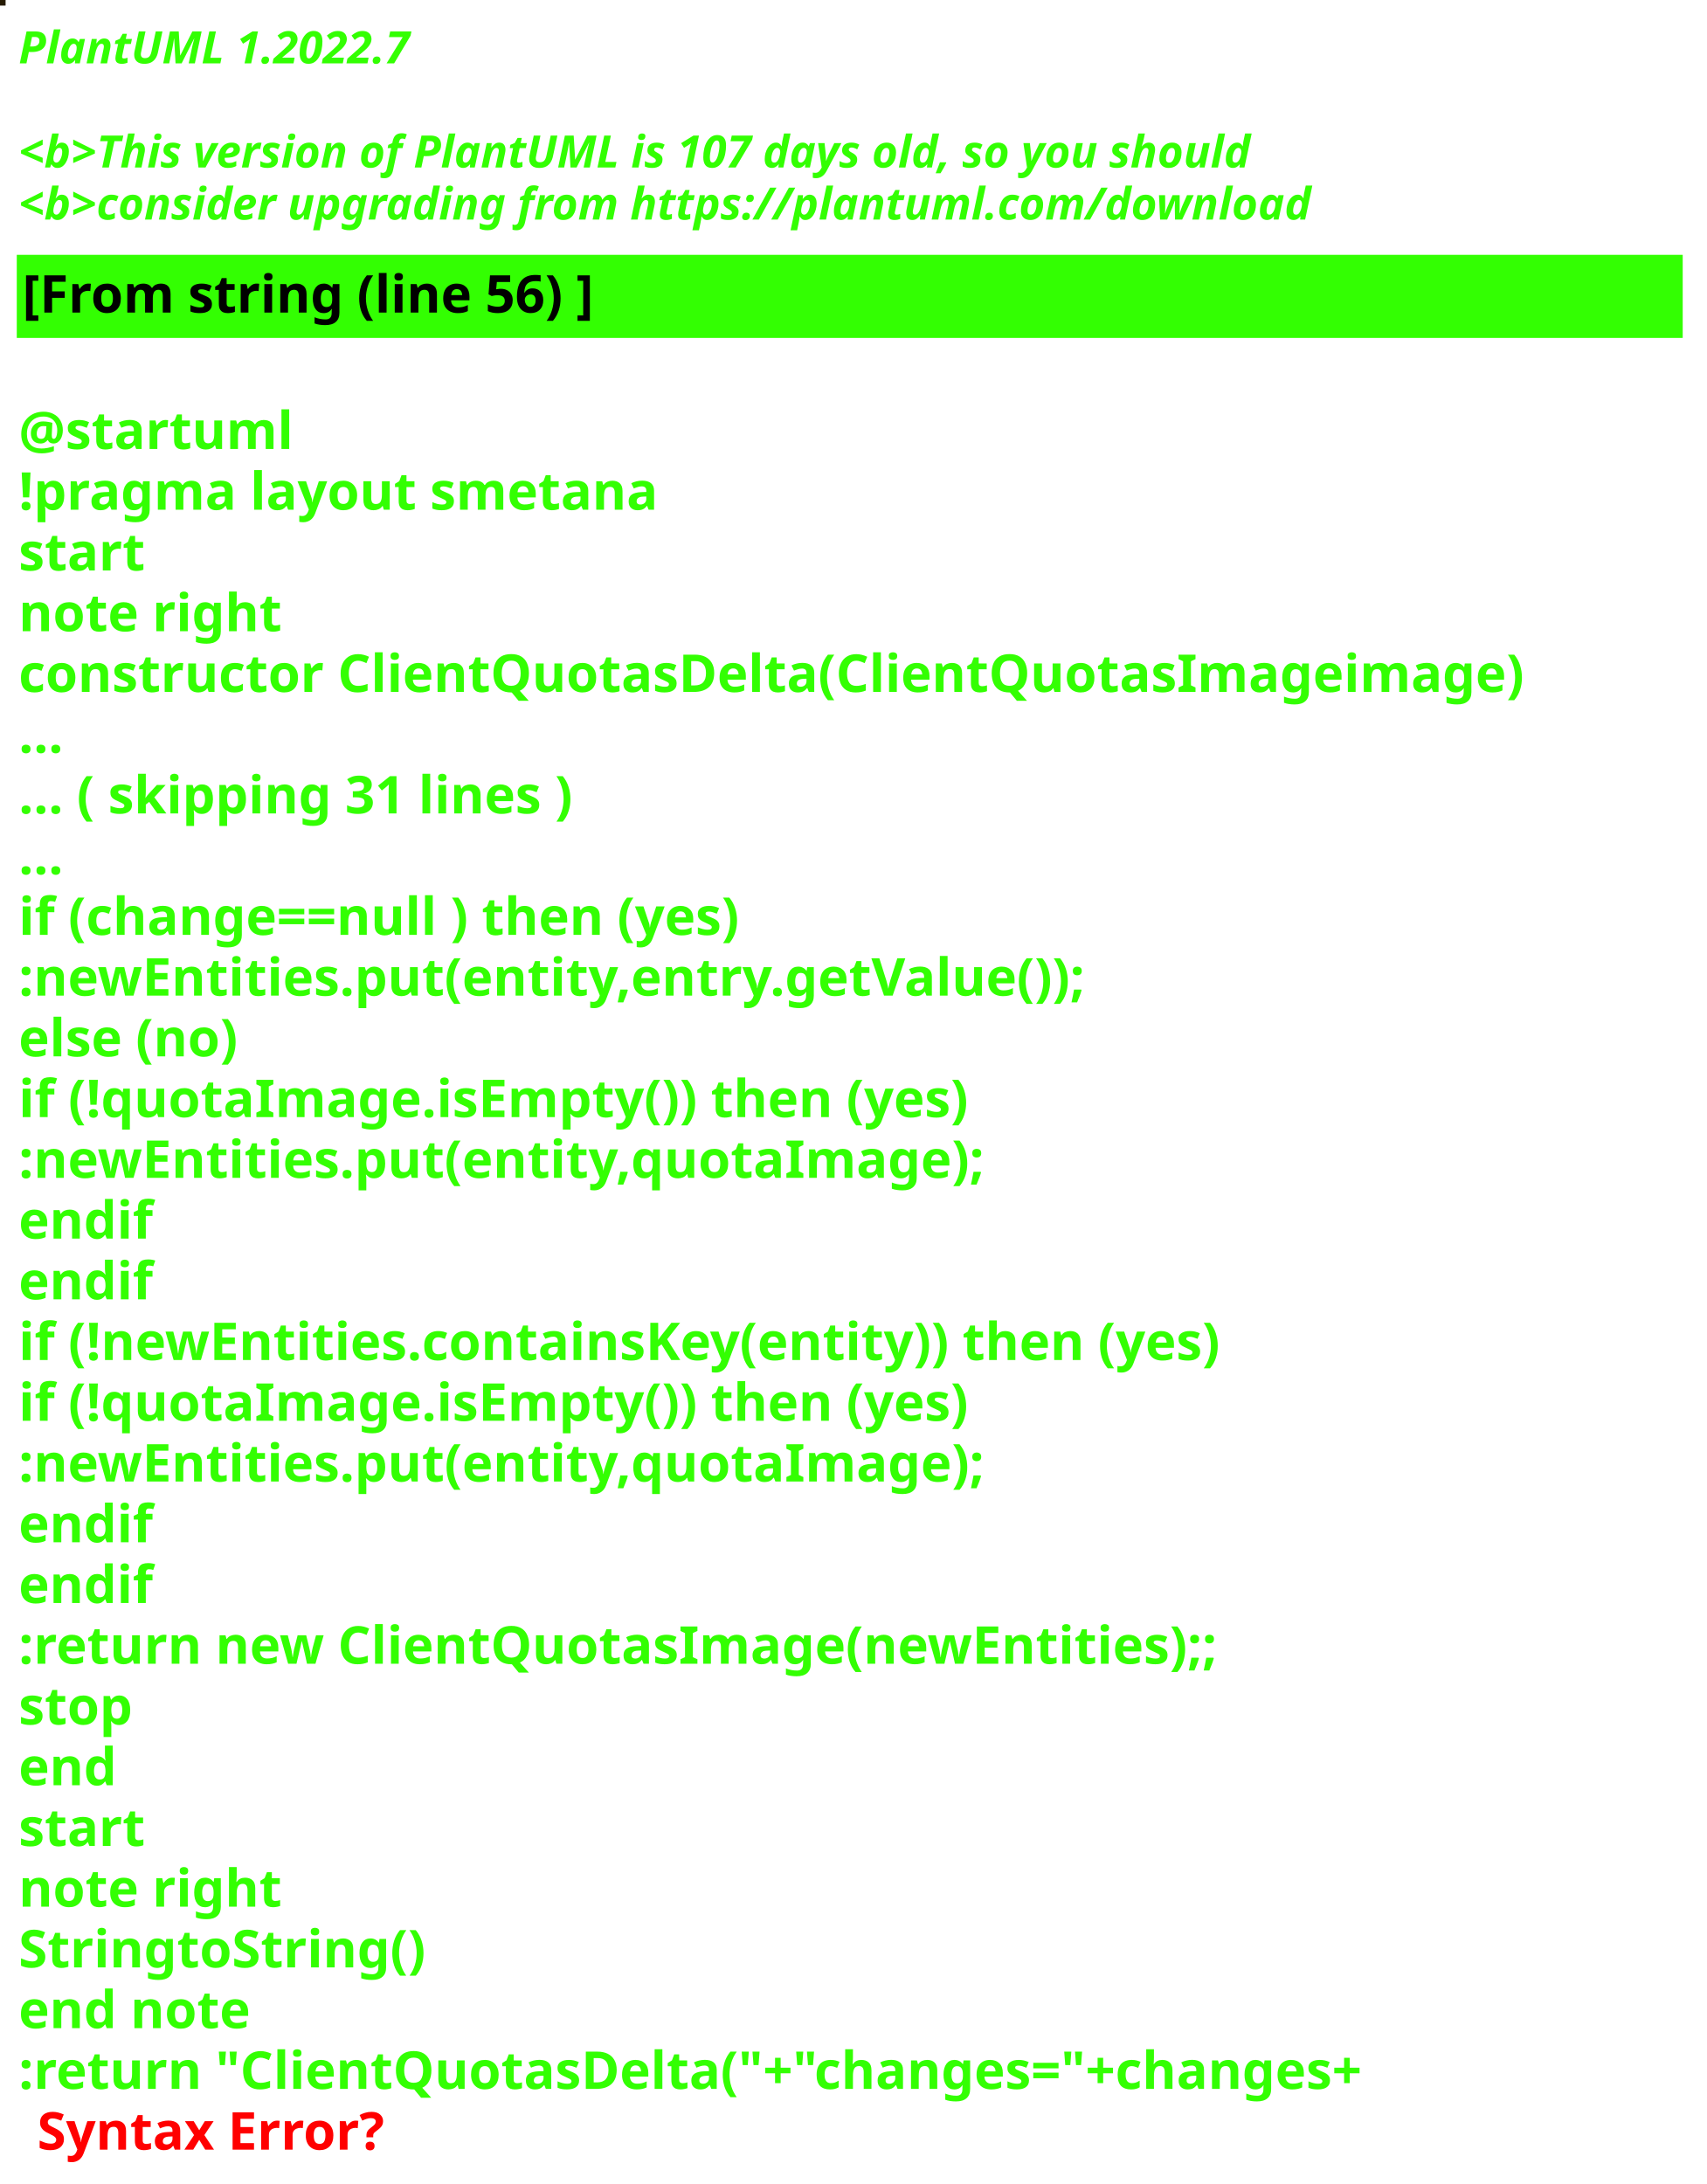
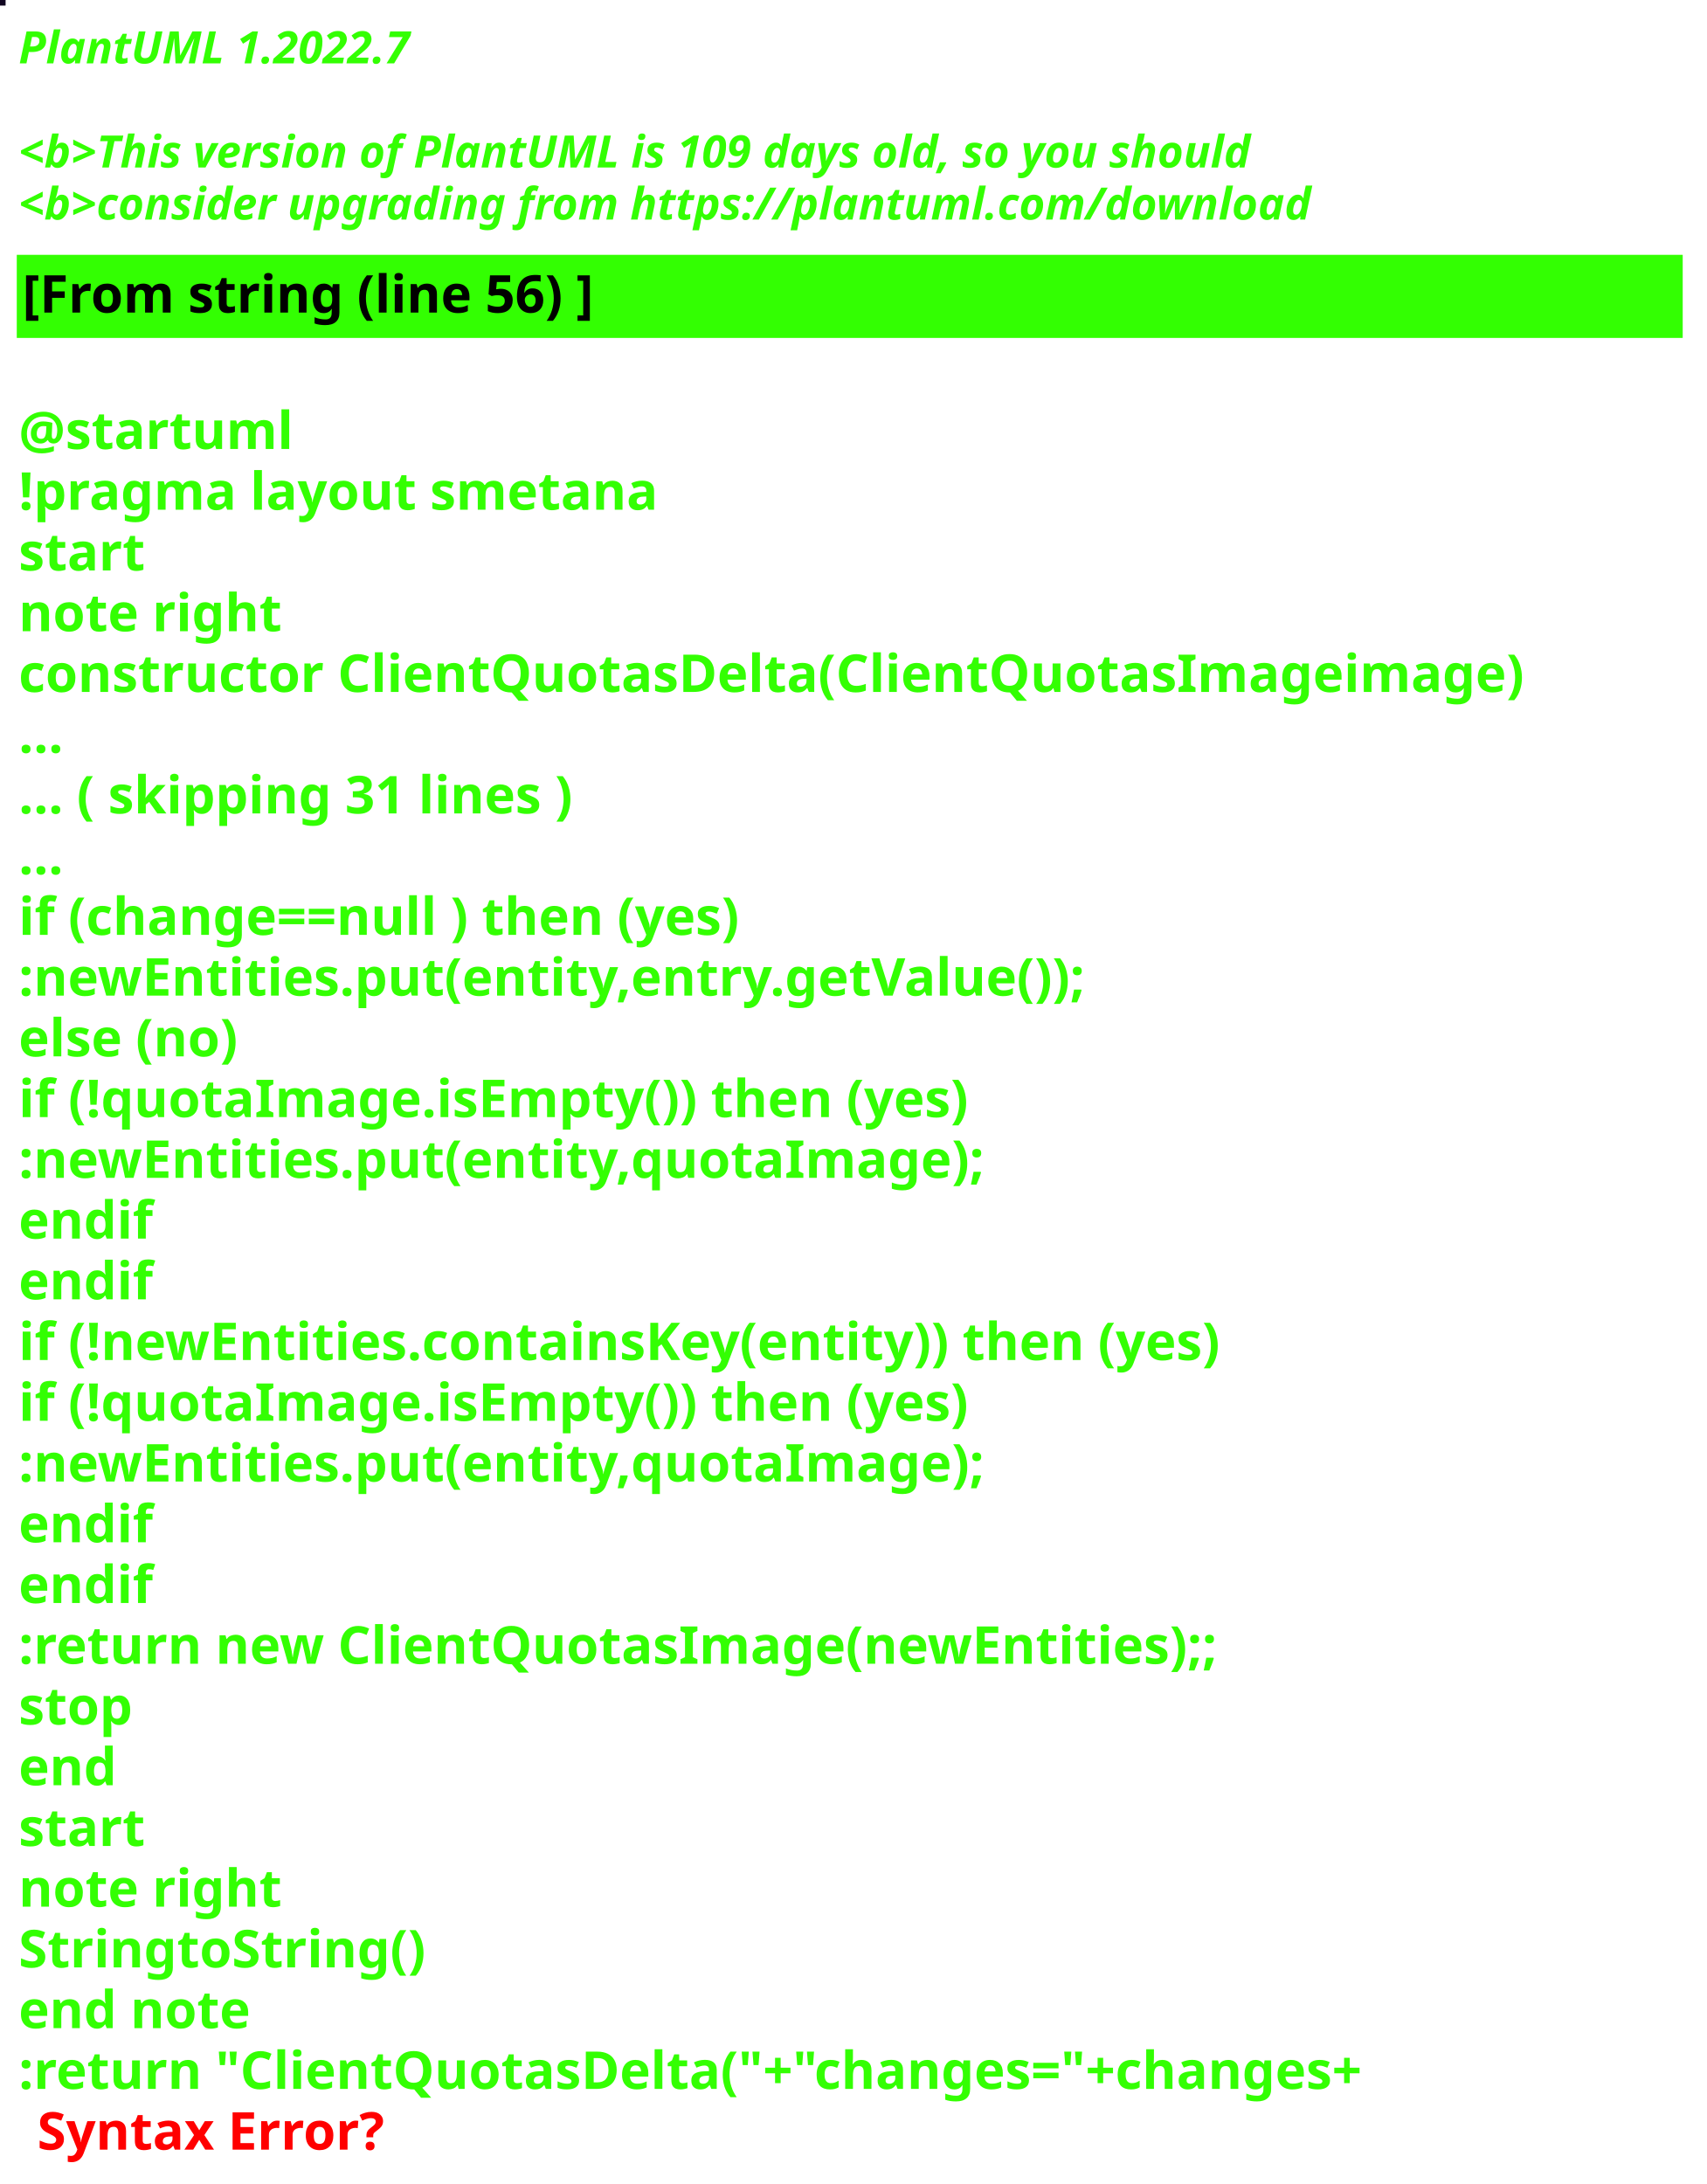
<svg xmlns="http://www.w3.org/2000/svg" contentStyleType="text/css" height="586px" preserveAspectRatio="none" style="width:458px;height:586px;background:#000000;" version="1.1" viewBox="0 0 458 586" width="458px" zoomAndPan="magnify">
  <defs />
  <g>
-     <rect fill="#261B02" height="1" style="stroke:#261B02;stroke-width:1.0;" width="1" x="0" y="0" />
+     <rect fill="#100521" height="1" style="stroke:#100521;stroke-width:1.0;" width="1" x="0" y="0" />
    <text fill="#33FF02" font-family="sans-serif" font-size="12" font-style="italic" font-weight="bold" lengthAdjust="spacing" textLength="127" x="5" y="17">PlantUML 1.2022.7</text>
    <text fill="#33FF02" font-family="sans-serif" font-size="12" font-style="italic" font-weight="bold" lengthAdjust="spacing" textLength="4" x="5" y="30.969"> </text>
-     <text fill="#33FF02" font-family="sans-serif" font-size="12" font-style="italic" font-weight="bold" lengthAdjust="spacing" textLength="399" x="5" y="44.938">&lt;b&gt;This version of PlantUML is 107 days old, so you should</text>
+     <text fill="#33FF02" font-family="sans-serif" font-size="12" font-style="italic" font-weight="bold" lengthAdjust="spacing" textLength="399" x="5" y="44.938">&lt;b&gt;This version of PlantUML is 109 days old, so you should</text>
    <text fill="#33FF02" font-family="sans-serif" font-size="12" font-style="italic" font-weight="bold" lengthAdjust="spacing" textLength="408" x="5" y="58.906">&lt;b&gt;consider upgrading from https://plantuml.com/download</text>
    <rect fill="#33FF02" height="21.297" style="stroke:#33FF02;stroke-width:1.0;" width="446" x="5" y="68.875" />
    <text fill="#000000" font-family="sans-serif" font-size="14" font-weight="bold" lengthAdjust="spacing" textLength="178" x="6" y="83.875">[From string (line 56) ]</text>
    <text fill="#33FF02" font-family="sans-serif" font-size="14" font-weight="bold" lengthAdjust="spacing" textLength="5" x="5" y="104.172"> </text>
    <text fill="#33FF02" font-family="sans-serif" font-size="14" font-weight="bold" lengthAdjust="spacing" textLength="79" x="5" y="120.469">@startuml</text>
    <text fill="#33FF02" font-family="sans-serif" font-size="14" font-weight="bold" lengthAdjust="spacing" textLength="190" x="5" y="136.766">!pragma layout smetana</text>
    <text fill="#33FF02" font-family="sans-serif" font-size="14" font-weight="bold" lengthAdjust="spacing" textLength="37" x="5" y="153.062">start</text>
    <text fill="#33FF02" font-family="sans-serif" font-size="14" font-weight="bold" lengthAdjust="spacing" textLength="78" x="5" y="169.359">note right</text>
    <text fill="#33FF02" font-family="sans-serif" font-size="14" font-weight="bold" lengthAdjust="spacing" textLength="446" x="5" y="185.656">constructor ClientQuotasDelta(ClientQuotasImageimage)</text>
    <text fill="#33FF02" font-family="sans-serif" font-size="14" font-weight="bold" lengthAdjust="spacing" textLength="15" x="5" y="201.953">...</text>
    <text fill="#33FF02" font-family="sans-serif" font-size="14" font-weight="bold" lengthAdjust="spacing" textLength="175" x="5" y="218.25">... ( skipping 31 lines )</text>
    <text fill="#33FF02" font-family="sans-serif" font-size="14" font-weight="bold" lengthAdjust="spacing" textLength="15" x="5" y="234.547">...</text>
    <text fill="#33FF02" font-family="sans-serif" font-size="14" font-weight="bold" lengthAdjust="spacing" textLength="228" x="5" y="250.844">if (change==null ) then (yes)</text>
    <text fill="#33FF02" font-family="sans-serif" font-size="14" font-weight="bold" lengthAdjust="spacing" textLength="326" x="5" y="267.141">:newEntities.put(entity,entry.getValue());</text>
    <text fill="#33FF02" font-family="sans-serif" font-size="14" font-weight="bold" lengthAdjust="spacing" textLength="70" x="5" y="283.438">else (no)</text>
    <text fill="#33FF02" font-family="sans-serif" font-size="14" font-weight="bold" lengthAdjust="spacing" textLength="289" x="5" y="299.734">if (!quotaImage.isEmpty()) then (yes)</text>
    <text fill="#33FF02" font-family="sans-serif" font-size="14" font-weight="bold" lengthAdjust="spacing" textLength="289" x="5" y="316.031">:newEntities.put(entity,quotaImage);</text>
    <text fill="#33FF02" font-family="sans-serif" font-size="14" font-weight="bold" lengthAdjust="spacing" textLength="40" x="5" y="332.328">endif</text>
    <text fill="#33FF02" font-family="sans-serif" font-size="14" font-weight="bold" lengthAdjust="spacing" textLength="40" x="5" y="348.625">endif</text>
    <text fill="#33FF02" font-family="sans-serif" font-size="14" font-weight="bold" lengthAdjust="spacing" textLength="370" x="5" y="364.922">if (!newEntities.containsKey(entity)) then (yes)</text>
    <text fill="#33FF02" font-family="sans-serif" font-size="14" font-weight="bold" lengthAdjust="spacing" textLength="289" x="5" y="381.219">if (!quotaImage.isEmpty()) then (yes)</text>
    <text fill="#33FF02" font-family="sans-serif" font-size="14" font-weight="bold" lengthAdjust="spacing" textLength="289" x="5" y="397.516">:newEntities.put(entity,quotaImage);</text>
    <text fill="#33FF02" font-family="sans-serif" font-size="14" font-weight="bold" lengthAdjust="spacing" textLength="40" x="5" y="413.812">endif</text>
    <text fill="#33FF02" font-family="sans-serif" font-size="14" font-weight="bold" lengthAdjust="spacing" textLength="40" x="5" y="430.109">endif</text>
    <text fill="#33FF02" font-family="sans-serif" font-size="14" font-weight="bold" lengthAdjust="spacing" textLength="364" x="5" y="446.406">:return new ClientQuotasImage(newEntities);;</text>
    <text fill="#33FF02" font-family="sans-serif" font-size="14" font-weight="bold" lengthAdjust="spacing" textLength="35" x="5" y="462.703">stop</text>
    <text fill="#33FF02" font-family="sans-serif" font-size="14" font-weight="bold" lengthAdjust="spacing" textLength="30" x="5" y="479">end</text>
    <text fill="#33FF02" font-family="sans-serif" font-size="14" font-weight="bold" lengthAdjust="spacing" textLength="37" x="5" y="495.297">start</text>
    <text fill="#33FF02" font-family="sans-serif" font-size="14" font-weight="bold" lengthAdjust="spacing" textLength="78" x="5" y="511.594">note right</text>
    <text fill="#33FF02" font-family="sans-serif" font-size="14" font-weight="bold" lengthAdjust="spacing" textLength="122" x="5" y="527.891">StringtoString()</text>
    <text fill="#33FF02" font-family="sans-serif" font-size="14" font-weight="bold" lengthAdjust="spacing" textLength="71" x="5" y="544.188">end note</text>
    <text fill="#33FF02" font-family="sans-serif" font-size="14" font-weight="bold" lengthAdjust="spacing" text-decoration="wavy underline" textLength="418" x="5" y="560.484">:return "ClientQuotasDelta("+"changes="+changes+</text>
    <text fill="#FF0000" font-family="sans-serif" font-size="14" font-weight="bold" lengthAdjust="spacing" textLength="106" x="10" y="576.781">Syntax Error?</text>
  </g>
</svg>
